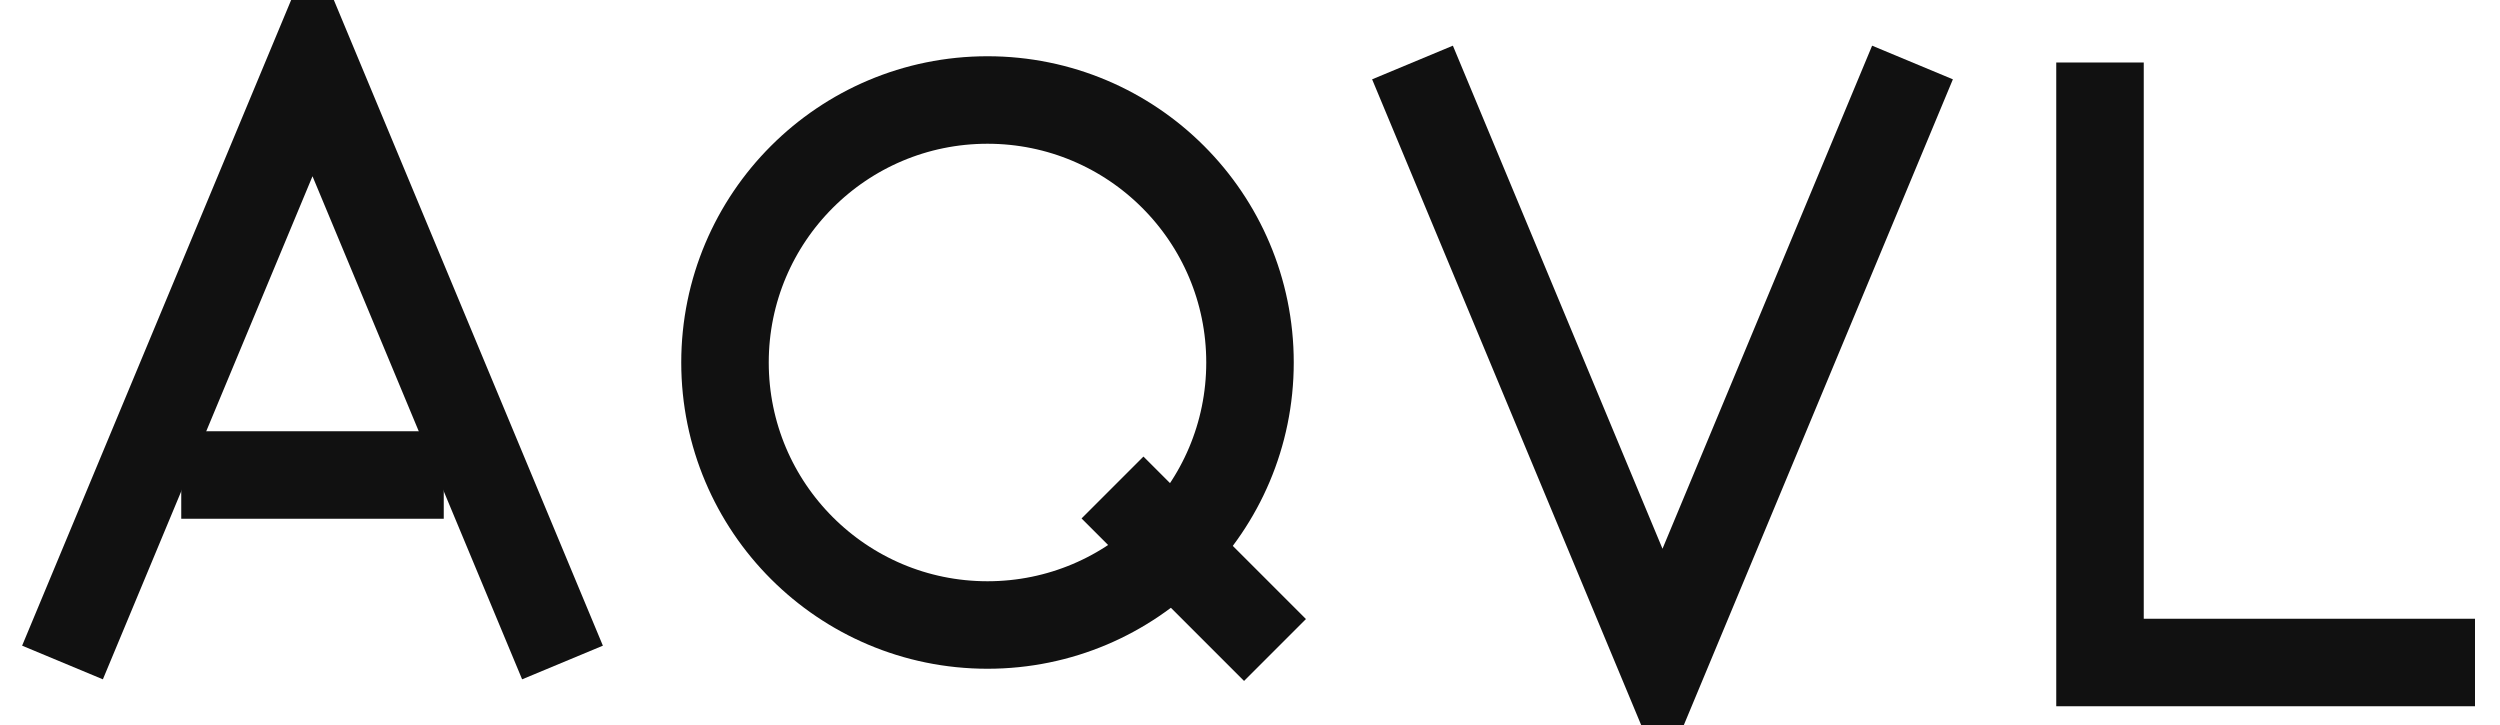
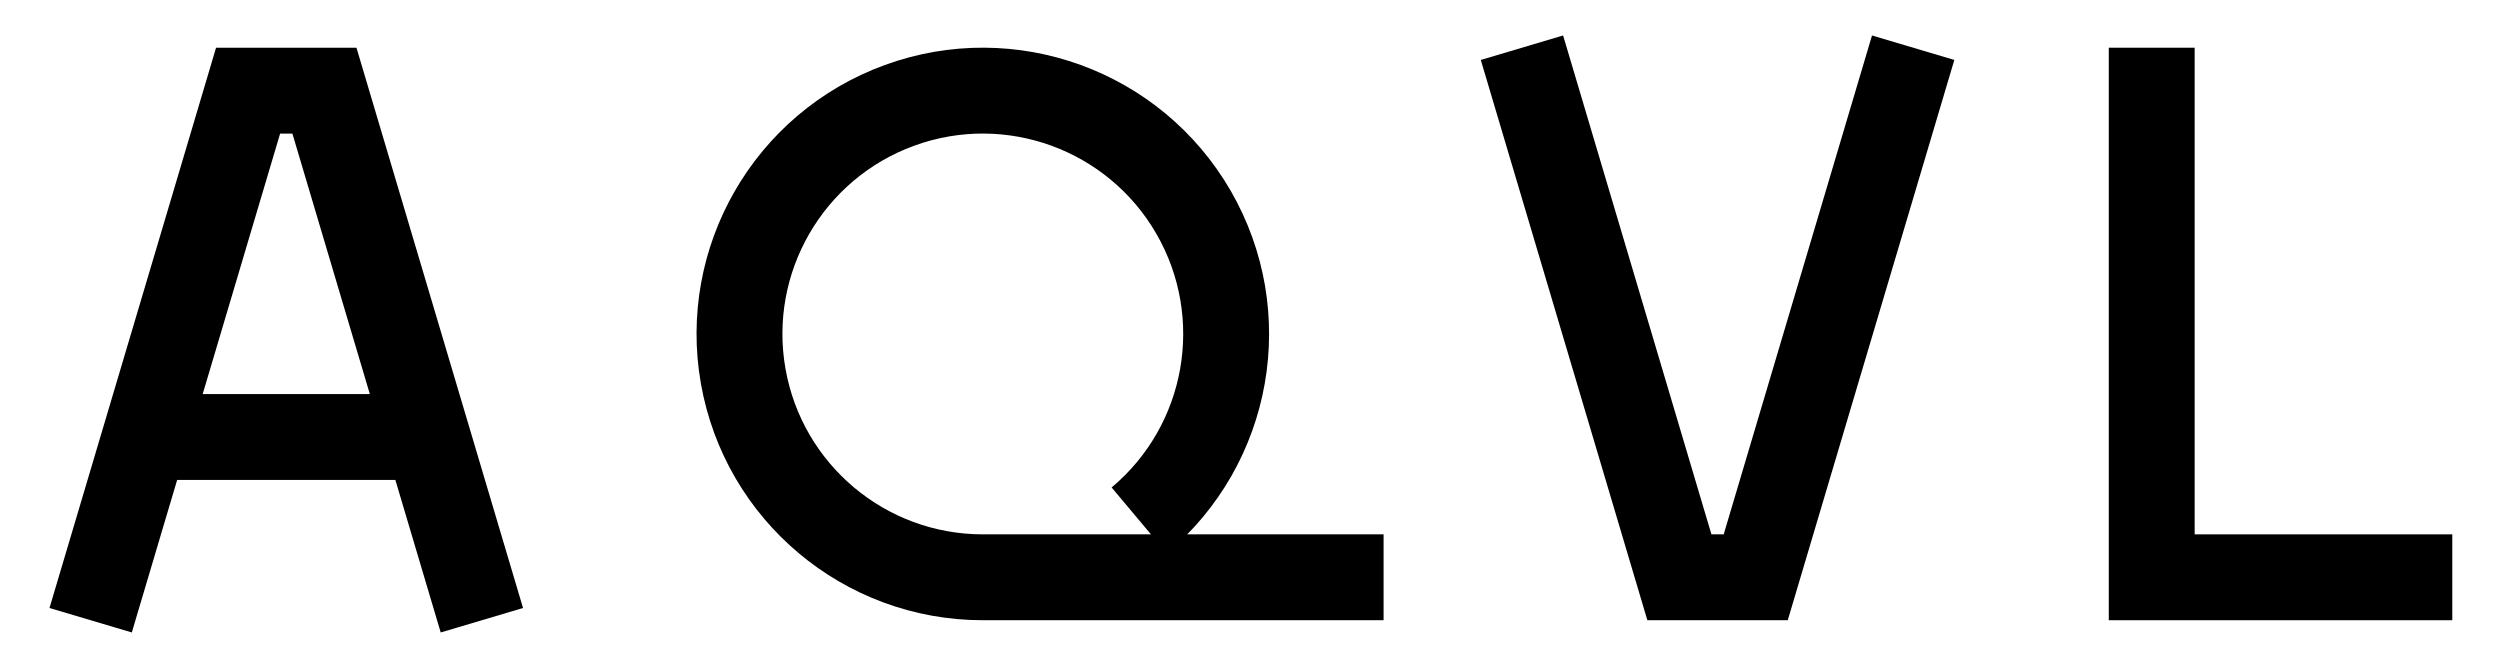
- <svg xmlns="http://www.w3.org/2000/svg" viewBox="-5 -5 200 58" height="112">
-   <g fill="none" stroke="#111111" stroke-width="7" stroke-linejoin="miter" stroke-miterlimit="10">
-     <g transform="translate(0,0)">
-       <polyline points="0,48 20,0 40,48" />
-       <polyline points="9.5,33 30.5,33" />
-     </g>
-     <g transform="translate(50,0)">
-       <circle cx="24" cy="24" r="21" />
-       <polyline points="34,34 47,47" />
-     </g>
-     <g transform="translate(108,0)">
-       <polyline points="0,0 20,48 40,0" />
-     </g>
-     <g transform="translate(163,0)">
-       <polyline points="0,0 0,48 30,48" />
-     </g>
+ <svg xmlns="http://www.w3.org/2000/svg" viewBox="-5 -5 262 70" width="786" height="210">
+   <g transform="translate(0 0) scale(1)" fill="none" stroke="currentColor" stroke-width="9" stroke-linecap="butt" stroke-linejoin="miter">
+     <path transform="translate(0 0)" d="M 4.5 60 L 21 4.5 L 29 4.5 L 45.5 60 M 12 40.8 L 38 40.8" />
+     <path transform="translate(68 0)" d="M 46.391 49.534 A 25.5 25.5 0 1 0 30.000 55.500 L 72.000 55.500" />
+     <path transform="translate(150 0)" d="M 4.5 0 L 21 55.5 L 29 55.5 L 45.5 0" />
+     <path transform="translate(216 0)" d="M 4.5 0 L 4.5 55.5 L 36 55.5" />
  </g>
</svg>
